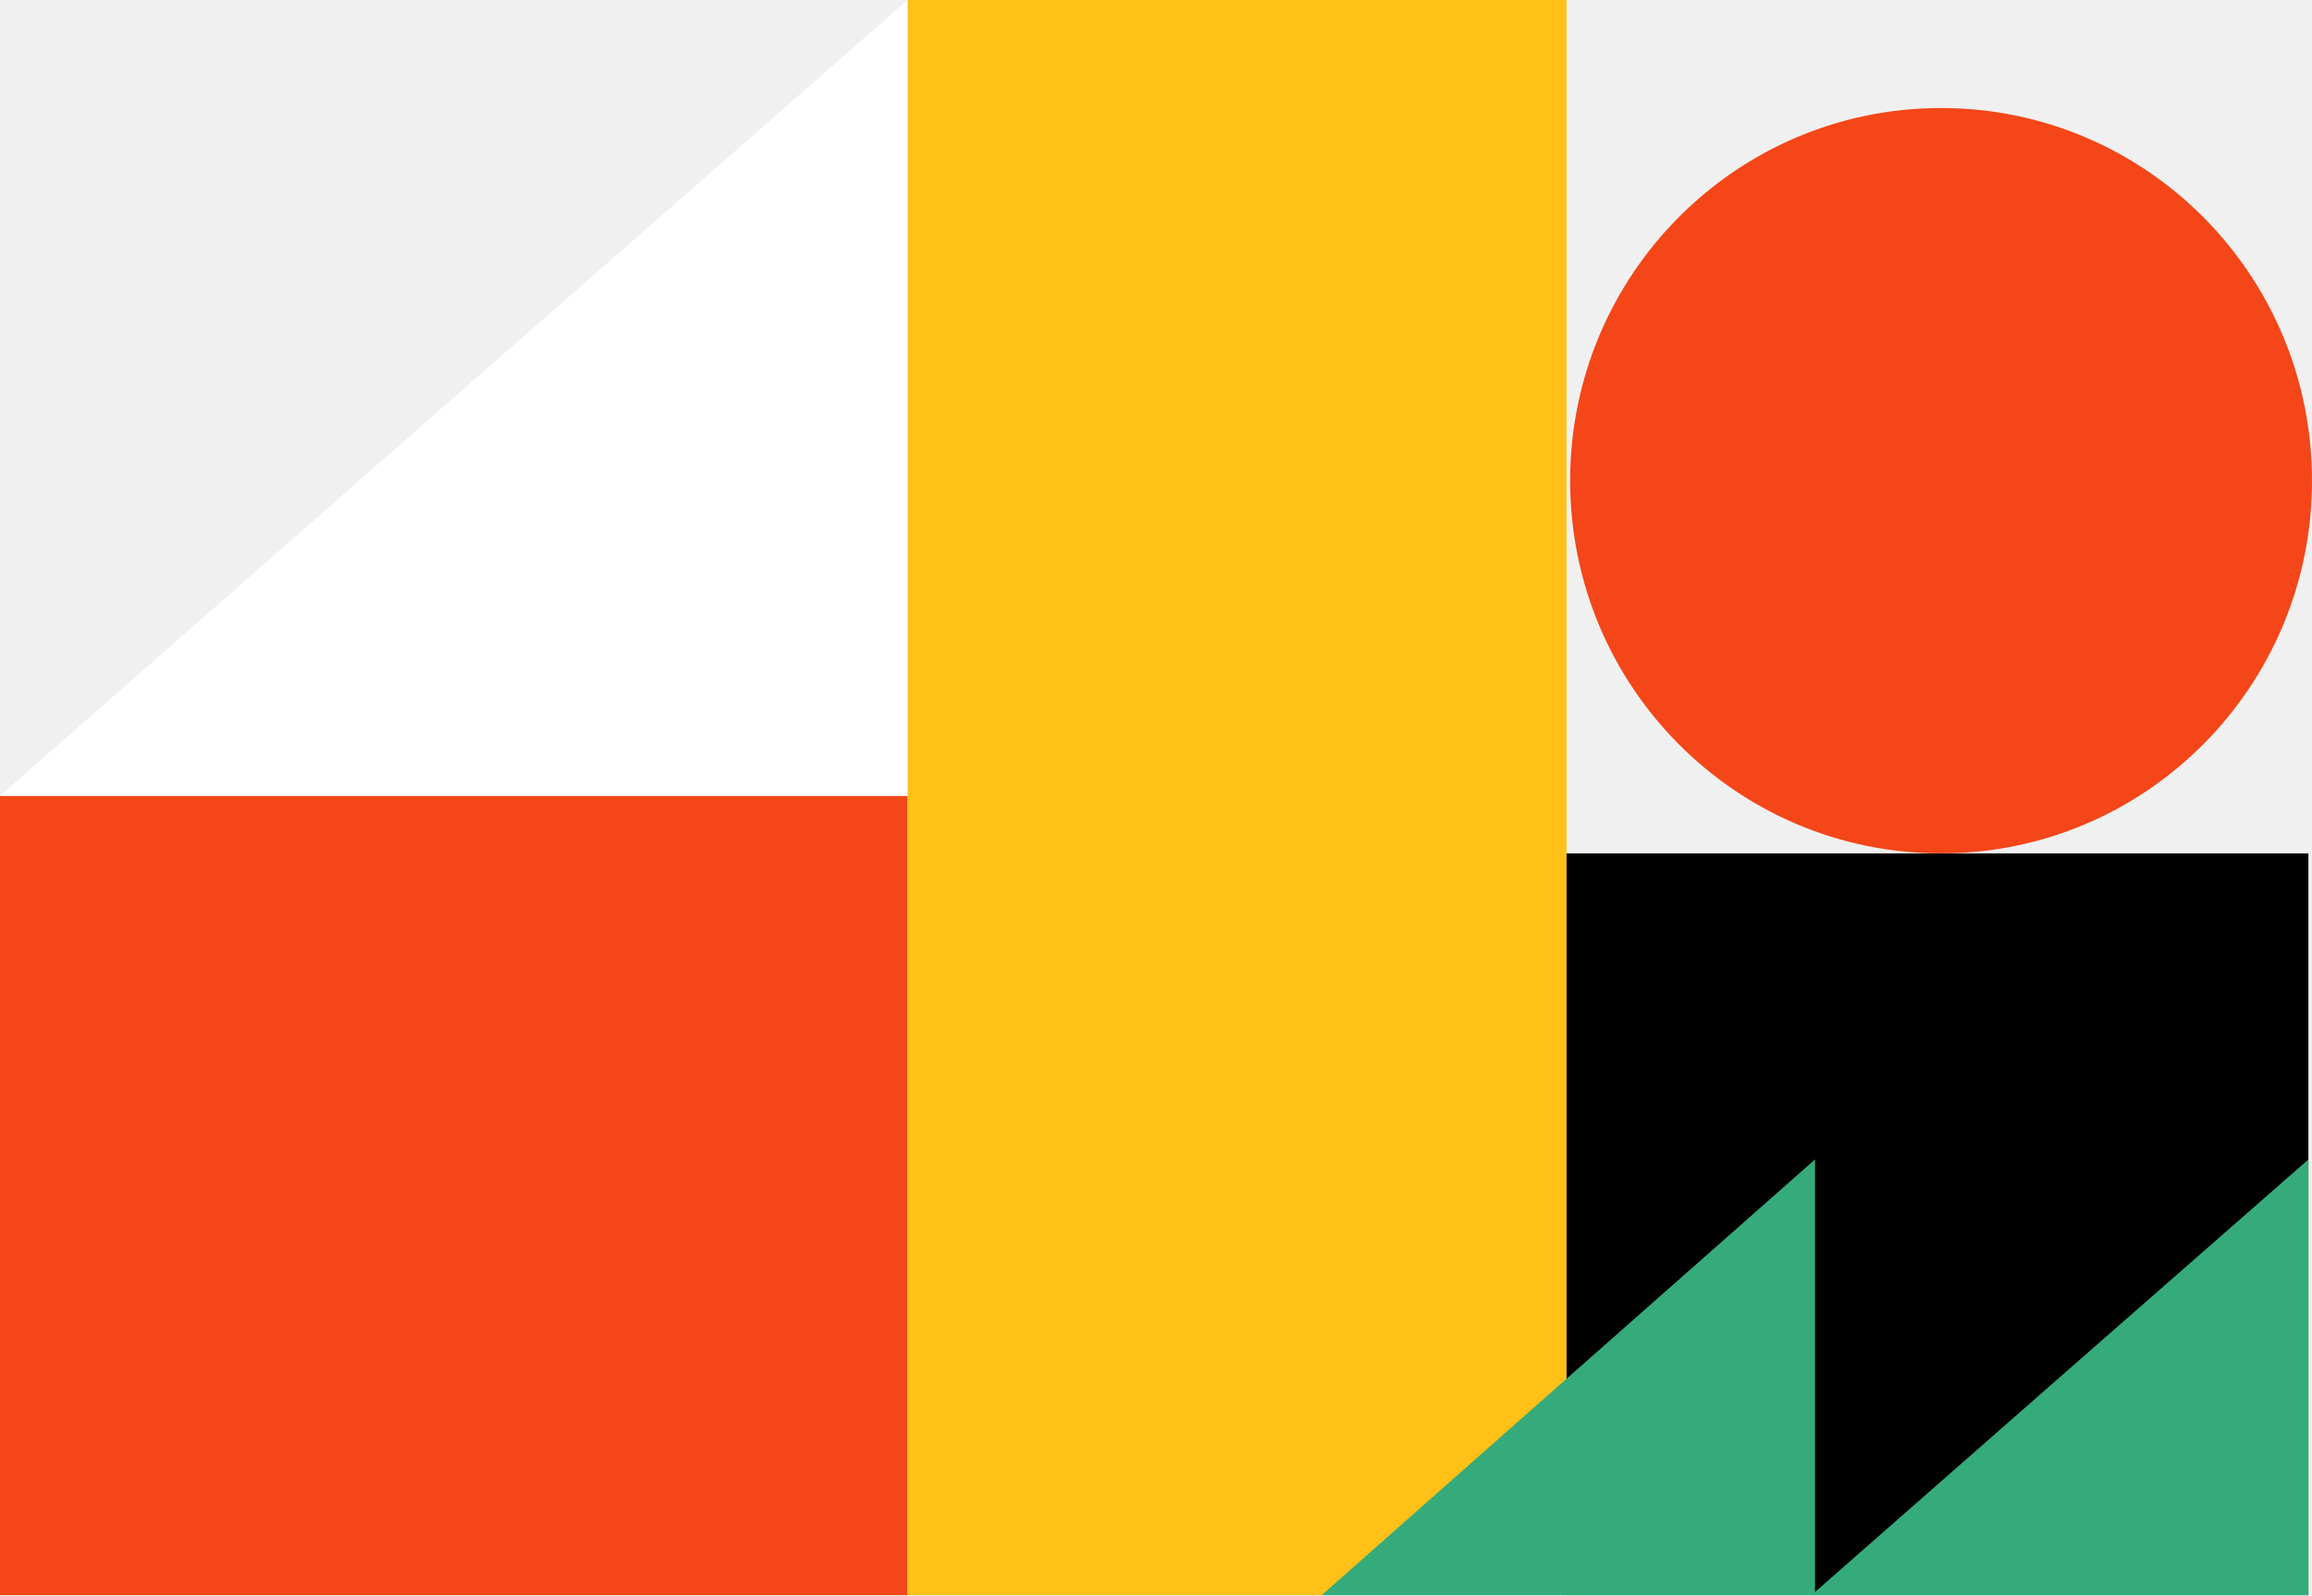
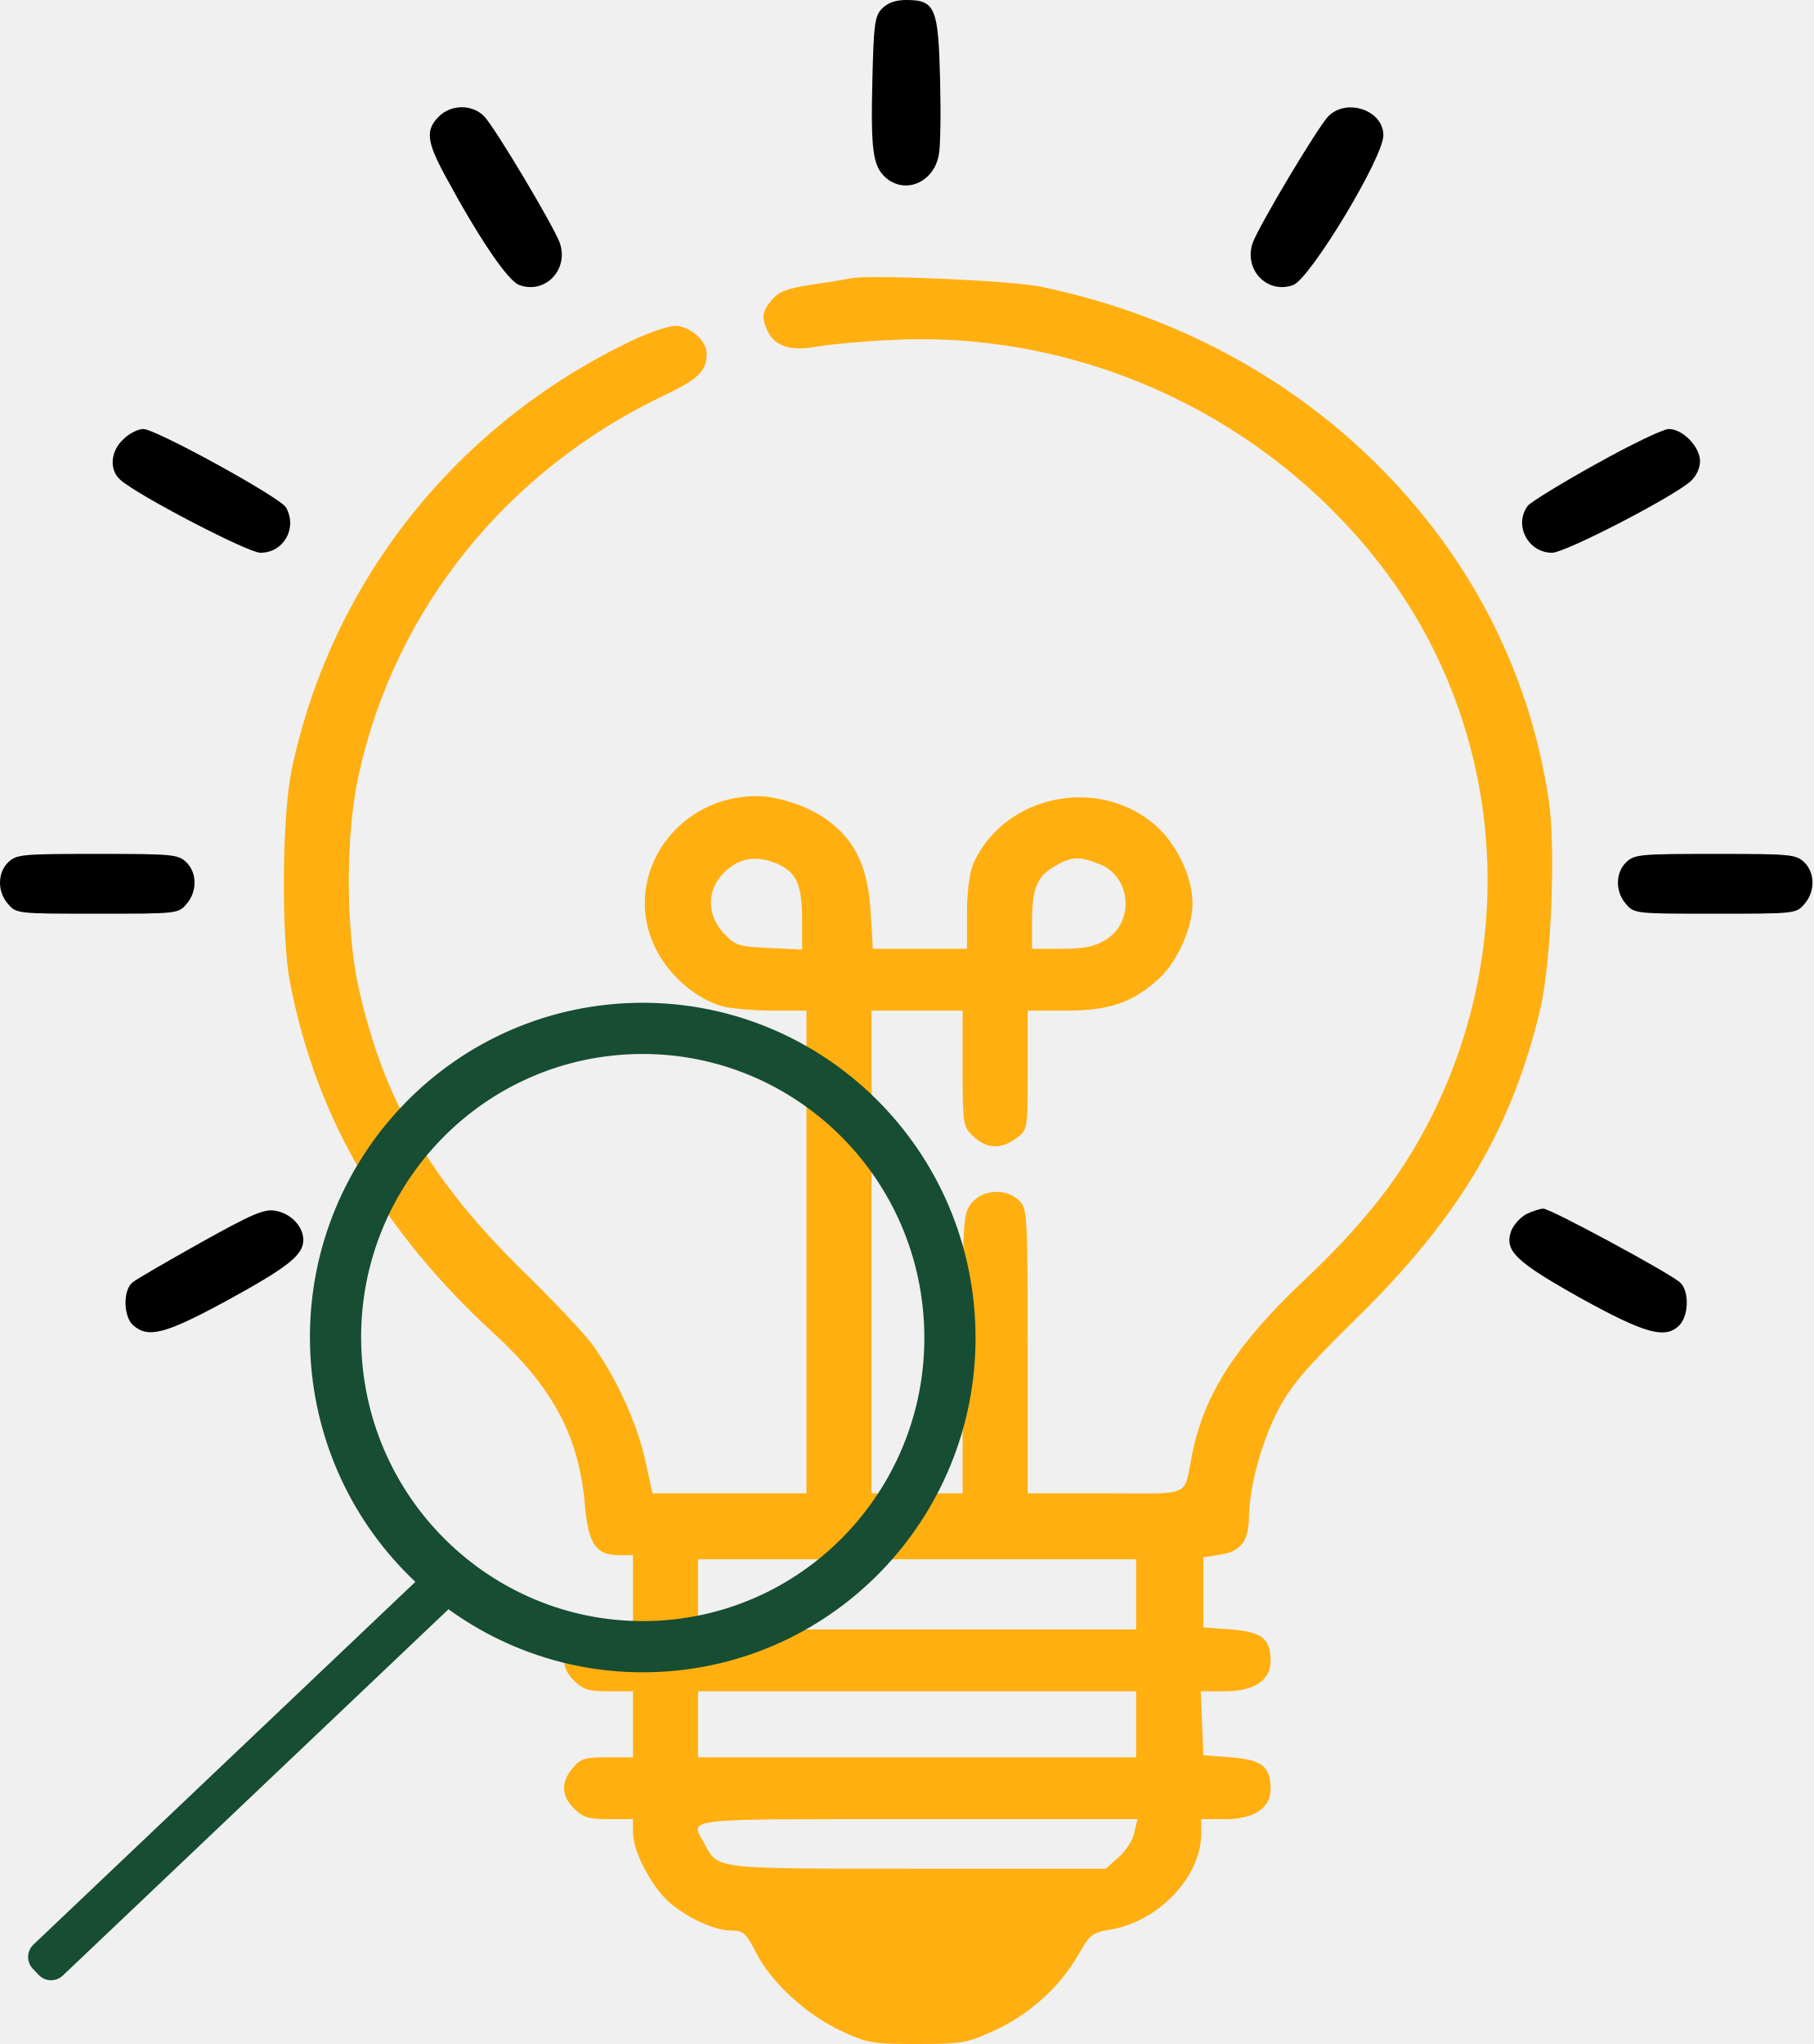
- <svg xmlns="http://www.w3.org/2000/svg" width="642" height="443" viewBox="0 0 642 443" fill="none">
-   <rect y="221" width="252" height="222" fill="#F44618" />
-   <rect x="252" width="183" height="443" fill="#FFC017" />
-   <path d="M117.747 117.647L252 0V221H0L117.747 117.647Z" fill="white" />
-   <rect x="435" y="237" width="206" height="206" fill="black" />
-   <path d="M567.48 386.413L641 322V443H503L567.48 386.413Z" fill="#35AB7B" />
-   <path d="M431.013 386.413L504 322V443H367L431.013 386.413Z" fill="#35AB7B" />
-   <ellipse cx="539" cy="133.5" rx="103" ry="103.5" fill="#F44618" />
+ <svg xmlns="http://www.w3.org/2000/svg" width="425" height="479" viewBox="0 0 425 479" fill="none">
+   <path d="M206.709 2.03C204.98 3.77 204.777 5.994 204.472 18.561C204.065 35.188 204.574 38.861 207.522 41.568C212.097 45.628 218.807 42.825 220.027 36.348C220.433 34.511 220.535 26.488 220.332 18.561C219.925 1.837 219.213 -3.8147e-06 212.402 -3.8147e-06C209.86 -3.8147e-06 208.03 0.677 206.709 2.03Z" fill="black" />
+   <path d="M102.808 27.358C99.758 30.451 99.962 33.061 104.232 40.988C112.06 55.489 118.973 65.832 121.718 66.799C127.818 69.022 133.409 63.125 131.173 56.842C129.546 52.588 116.126 30.064 113.483 27.261C110.637 24.361 105.655 24.457 102.808 27.358Z" fill="black" />
+   <path d="M311.321 27.261C308.678 30.064 295.258 52.588 293.632 56.842C291.395 63.125 296.986 69.022 303.086 66.799C307.051 65.349 324.232 36.928 324.232 31.708C324.232 25.811 315.591 22.911 311.321 27.261Z" fill="black" />
+   <path d="M199.186 65.252C198.372 65.445 194.306 66.122 190.341 66.702C184.444 67.572 182.513 68.346 180.886 70.279C178.548 73.082 178.446 74.339 179.971 77.722C181.699 81.203 185.461 82.363 191.561 81.203C194.407 80.719 202.337 79.946 209.352 79.656C252.966 77.529 295.563 96.96 322.707 131.278C352.8 169.366 357.07 222.051 333.687 265.166C327.079 277.346 318.742 287.69 305.526 300.16C289.87 314.951 282.347 326.551 279.5 340.375C277.263 351.202 279.907 349.945 259.167 349.945H240.868V316.594C240.868 284.5 240.766 283.146 238.834 281.31C235.785 278.41 230.396 278.7 227.753 281.89C225.72 284.403 225.618 285.563 225.618 317.174V349.945H214.943H204.269V293.393V236.841H214.943H225.618V250.375C225.618 263.522 225.72 264.102 228.16 266.326C231.21 269.226 234.666 269.419 238.224 266.712C240.868 264.779 240.868 264.682 240.868 250.762V236.841H249.814C260.082 236.841 265.572 234.908 271.672 229.301C275.942 225.338 279.5 217.411 279.5 211.707C279.5 205.52 275.84 197.883 270.859 193.437C257.337 181.643 235.276 186.283 228.058 202.524C227.245 204.554 226.635 209.097 226.635 214.124V222.341H215.553H204.574L204.065 213.834C203.455 203.684 200.812 197.69 194.814 192.857C190.442 189.28 182.818 186.573 177.328 186.573C157.808 186.573 145.1 206.39 154.047 223.018C157.402 229.204 163.502 234.231 169.5 235.875C171.533 236.358 176.82 236.841 181.191 236.841H189.019V293.393V349.945H170.923H152.929L151.2 342.115C149.37 333.705 144.49 322.974 139.102 315.434C137.272 312.824 129.952 305.091 122.938 298.227C100.877 276.67 90.1 258.109 84.102 231.718C80.951 217.701 80.951 195.08 84.204 180.966C92.845 142.491 118.769 110.397 155.165 92.9C163.705 88.84 165.636 87.003 165.636 82.846C165.636 79.849 161.672 76.369 158.215 76.369C156.69 76.369 152.115 77.916 148.049 79.849C106.773 99.57 77.596 136.401 68.344 180.483C66.108 191.213 65.904 219.344 67.938 230.075C74.037 261.782 89.49 288.463 116.126 312.824C129.647 325.295 135.747 336.798 137.069 352.556C137.882 361.739 139.611 364.446 144.999 364.446H148.354V373.146V381.847H142.355C137.069 381.847 136.052 382.137 134.222 384.36C131.376 387.743 131.579 391.03 134.629 393.93C136.662 395.96 138.086 396.347 142.762 396.347H148.354V404.081V411.814H142.355C137.069 411.814 136.052 412.104 134.222 414.328C131.376 417.711 131.579 420.998 134.629 423.898C136.662 425.928 138.086 426.315 142.762 426.315H148.354V429.408C148.354 433.758 152.42 441.589 156.487 445.455C160.757 449.322 167.365 452.416 171.431 452.416C174.176 452.416 174.888 452.996 177.226 457.636C180.784 464.596 188.918 472.04 197.051 475.907C203.354 478.807 204.37 479 214.943 479C225.415 479 226.533 478.807 232.938 475.907C241.071 472.233 248.391 465.66 252.661 458.216C255.406 453.382 256.016 452.899 260.082 452.222C271.469 450.386 281.533 439.849 281.533 429.698V426.315H287.023C293.936 426.315 297.799 423.801 297.799 419.161C297.799 413.941 295.766 412.394 288.446 411.814L282.042 411.331L281.737 403.791L281.432 396.347H286.921C293.936 396.347 297.799 393.834 297.799 389.193C297.799 383.973 295.766 382.427 288.446 381.847L282.042 381.363V373.146V364.929L285.905 364.349C290.785 363.576 292.615 361.256 292.716 355.746C292.818 348.495 295.563 338.248 299.426 330.708C302.476 324.811 305.729 320.944 317.522 309.344C342.023 285.37 354.325 264.586 361.034 236.358C363.576 225.241 364.694 198.85 362.966 187.346C358.289 156.219 343.447 128.184 319.657 105.853C299.019 86.519 272.892 73.179 243.918 67.186C237.005 65.735 203.354 64.285 199.186 65.252ZM182.411 202.524C186.783 204.554 188.003 207.454 188.003 215.767V222.534L180.276 222.148C173.058 221.858 172.346 221.568 169.601 218.667C165.941 214.801 165.636 209.387 168.788 205.52C172.448 201.074 176.921 200.107 182.411 202.524ZM257.744 202.524C265.267 205.52 265.979 216.347 258.862 220.408C256.524 221.858 253.779 222.341 248.798 222.341H241.884V216.154C241.884 208.227 243.003 205.424 247.171 203.007C251.136 200.687 252.966 200.59 257.744 202.524ZM266.284 373.63V381.847H214.943H163.603V373.63V365.413H214.943H266.284V373.63ZM266.284 404.081V411.814H214.943H163.603V404.081V396.347H214.943H266.284V404.081ZM265.877 429.408C265.572 431.148 263.844 433.758 262.217 435.208L259.167 437.915H215.147C166.958 437.915 168.381 438.109 165.128 432.115C161.773 425.928 158.418 426.315 215.045 426.315H266.589L265.877 429.408Z" fill="#FFAF10" />
+   <path d="M28.899 102.953C25.849 105.757 25.544 110.204 28.289 112.524C32.66 116.294 58.178 129.538 61.025 129.538C66.514 129.538 69.768 123.737 67.023 118.904C65.701 116.584 36.523 100.537 33.575 100.537C32.355 100.537 30.22 101.6 28.899 102.953Z" fill="black" />
+   <path d="M374.048 108.754C366.016 113.2 358.798 117.647 358.086 118.517C354.731 122.964 358.086 129.538 363.779 129.538C366.829 129.538 391.737 116.68 396.21 112.814C397.532 111.654 398.447 109.72 398.447 108.077C398.447 104.693 394.38 100.537 391.127 100.537C389.805 100.537 382.181 104.21 374.048 108.754Z" fill="black" />
+   <path d="M1.958 202.04C-0.584 204.457 -0.685 208.904 1.856 211.804C3.788 214.124 4.093 214.124 22.799 214.124C41.505 214.124 41.81 214.124 43.742 211.804C46.283 208.904 46.182 204.457 43.64 202.04C41.708 200.204 40.285 200.107 22.799 200.107C5.313 200.107 3.889 200.204 1.958 202.04Z" fill="black" />
+   <path d="M381.164 202.04C378.622 204.457 378.521 208.904 381.062 211.804C382.994 214.124 383.299 214.124 402.005 214.124C420.711 214.124 421.016 214.124 422.948 211.804C425.489 208.904 425.388 204.457 422.846 202.04C420.914 200.204 419.491 200.107 402.005 200.107C384.519 200.107 383.095 200.204 381.164 202.04Z" fill="black" />
+   <path d="M47.097 291.17C39.167 295.617 31.949 299.774 31.034 300.547C28.797 302.384 28.899 308.57 31.237 310.601C34.795 313.694 38.862 312.534 52.993 304.897C67.429 296.97 71.089 294.167 71.089 290.59C71.089 287.4 68.141 284.306 64.481 283.726C61.94 283.243 58.89 284.596 47.097 291.17Z" fill="black" />
+   <path d="M357.781 284.5C356.46 285.176 354.833 286.916 354.223 288.366C352.495 293.103 355.138 295.617 370.489 304.22C385.739 312.631 390.416 313.887 393.669 310.504C395.905 308.087 395.905 302.287 393.669 300.45C390.619 297.937 363.373 283.243 361.746 283.243C360.933 283.243 359.205 283.823 357.781 284.5Z" fill="black" />
+   <path d="M222.534 309.468C224.745 349.453 194.315 383.59 154.643 385.784C114.972 387.978 80.964 357.404 78.753 317.419C76.542 277.434 106.972 243.297 146.643 241.104C186.315 238.91 220.323 269.484 222.534 309.468Z" stroke="#174D32" stroke-width="12" />
+   <rect x="4.934" y="458.463" width="133.013" height="10" rx="4" transform="rotate(-43.5213 4.93408 458.463)" fill="#174D32" />
</svg>
